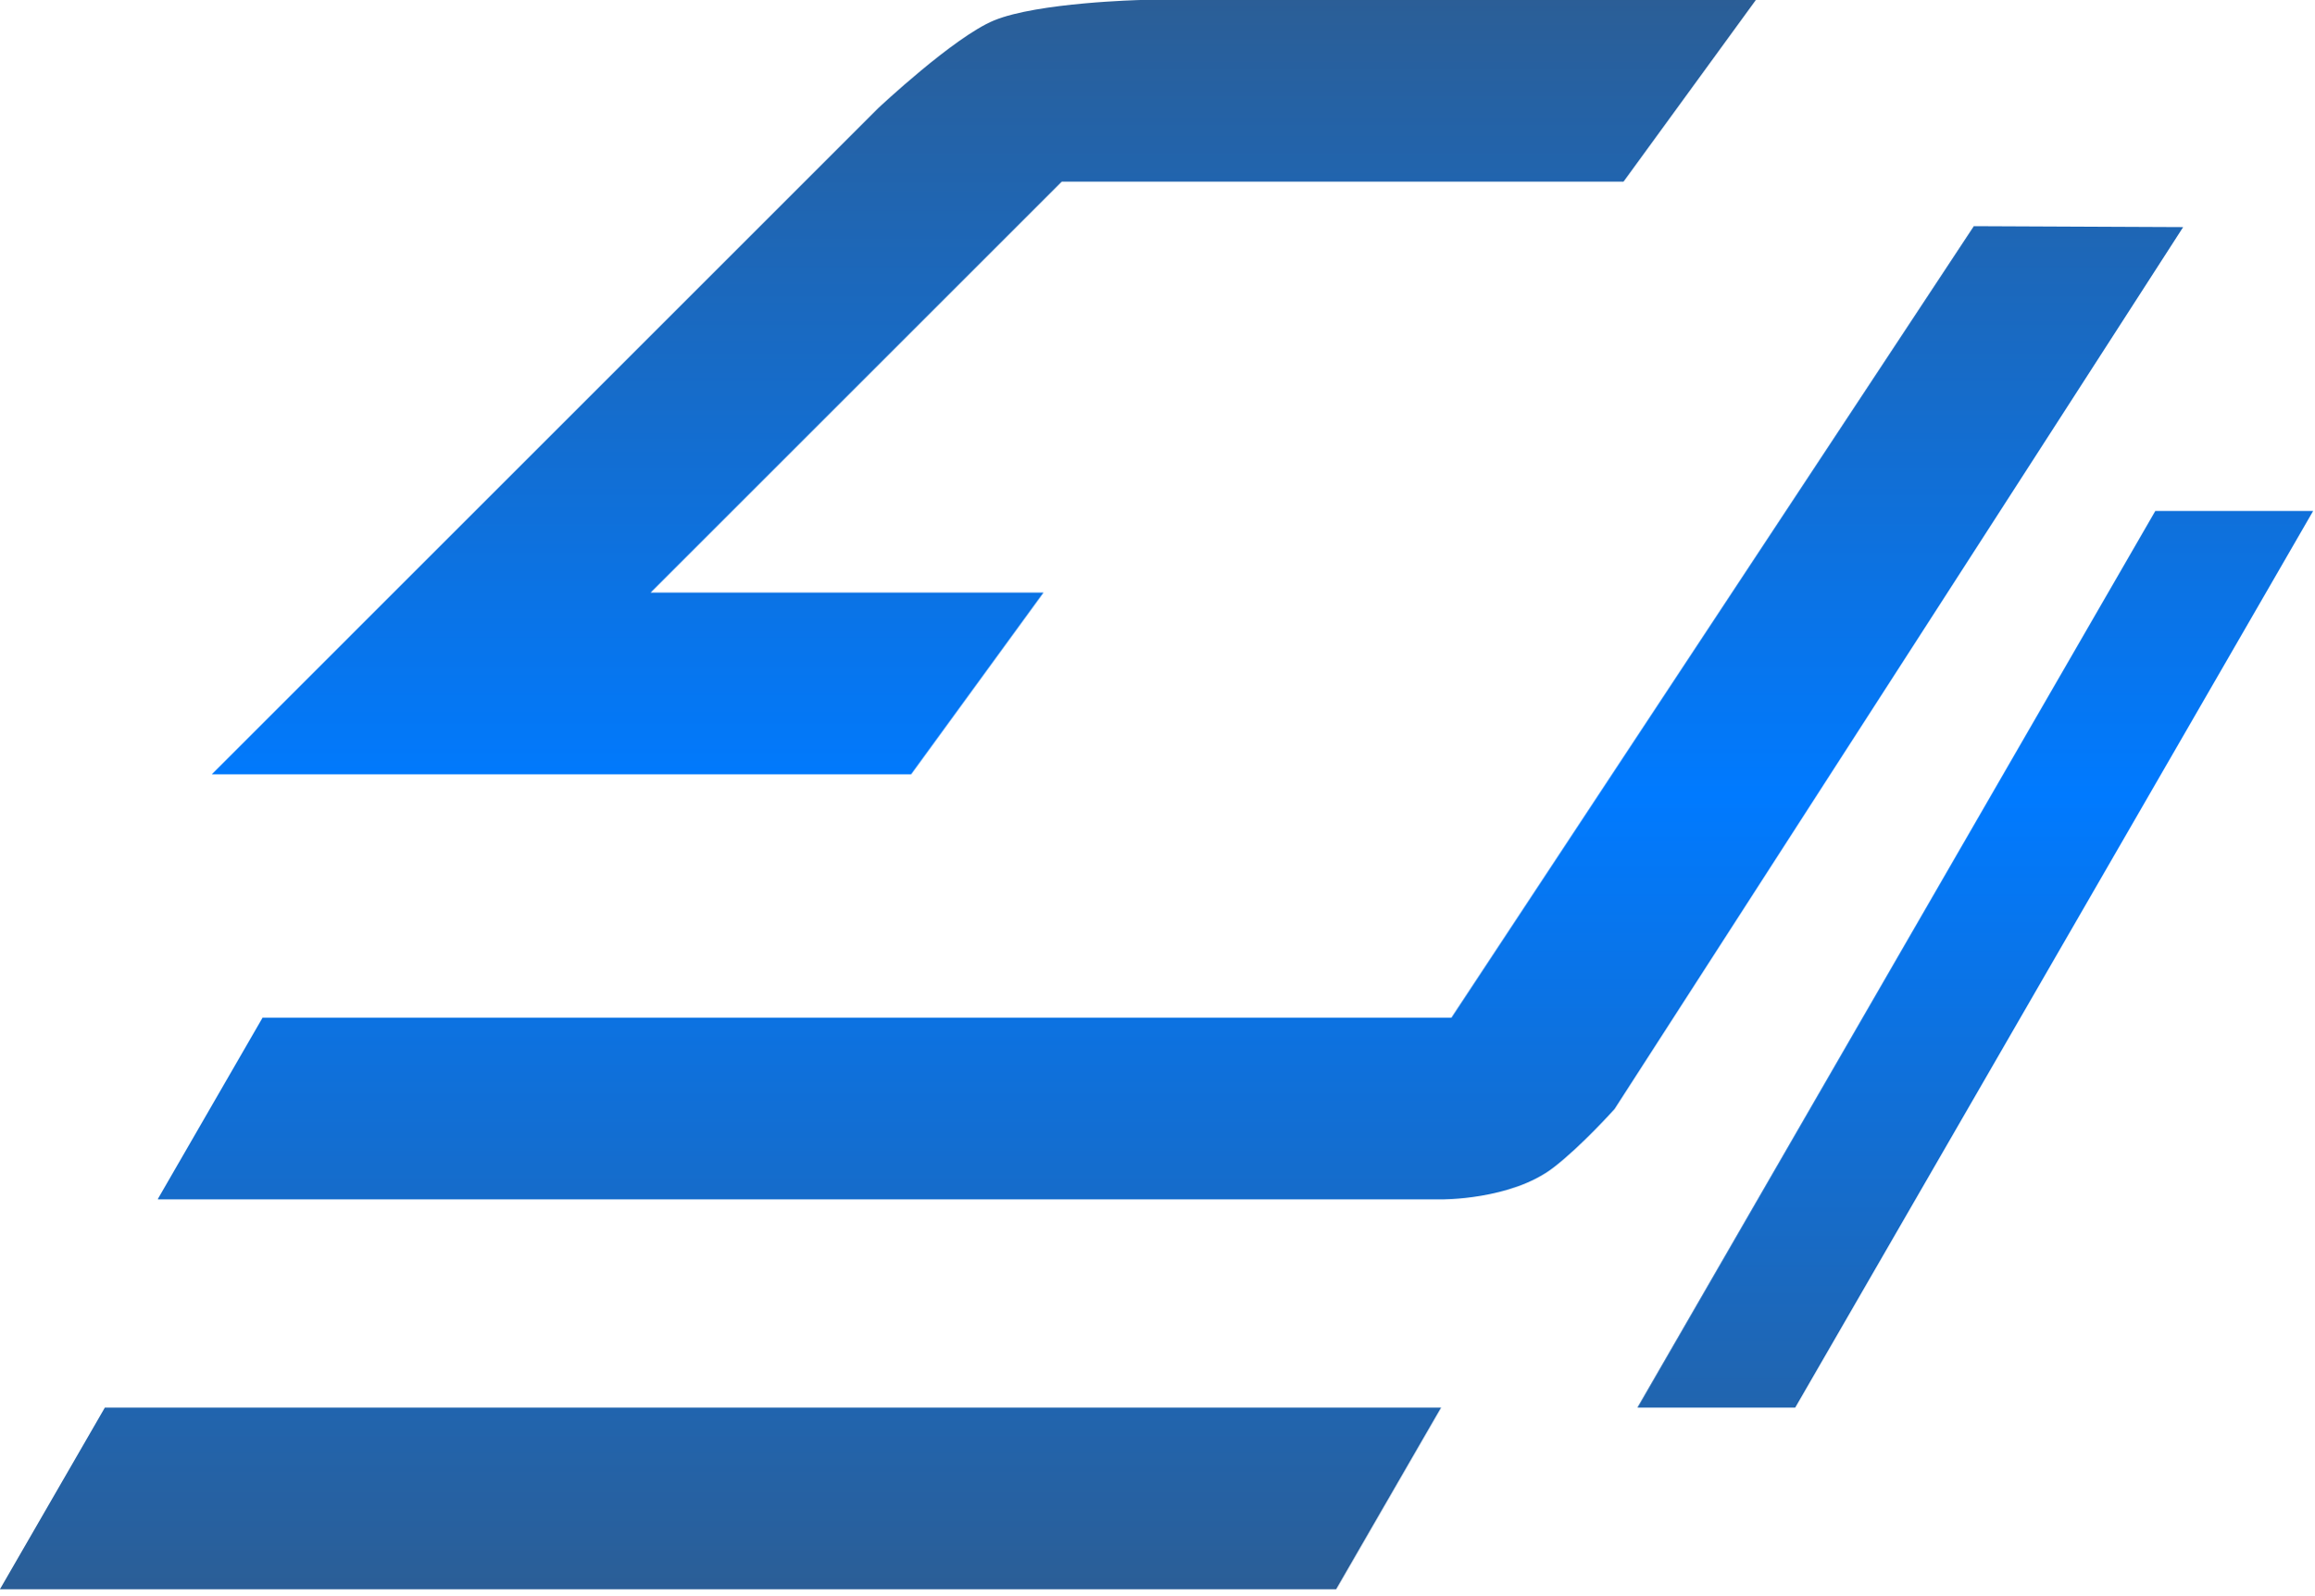
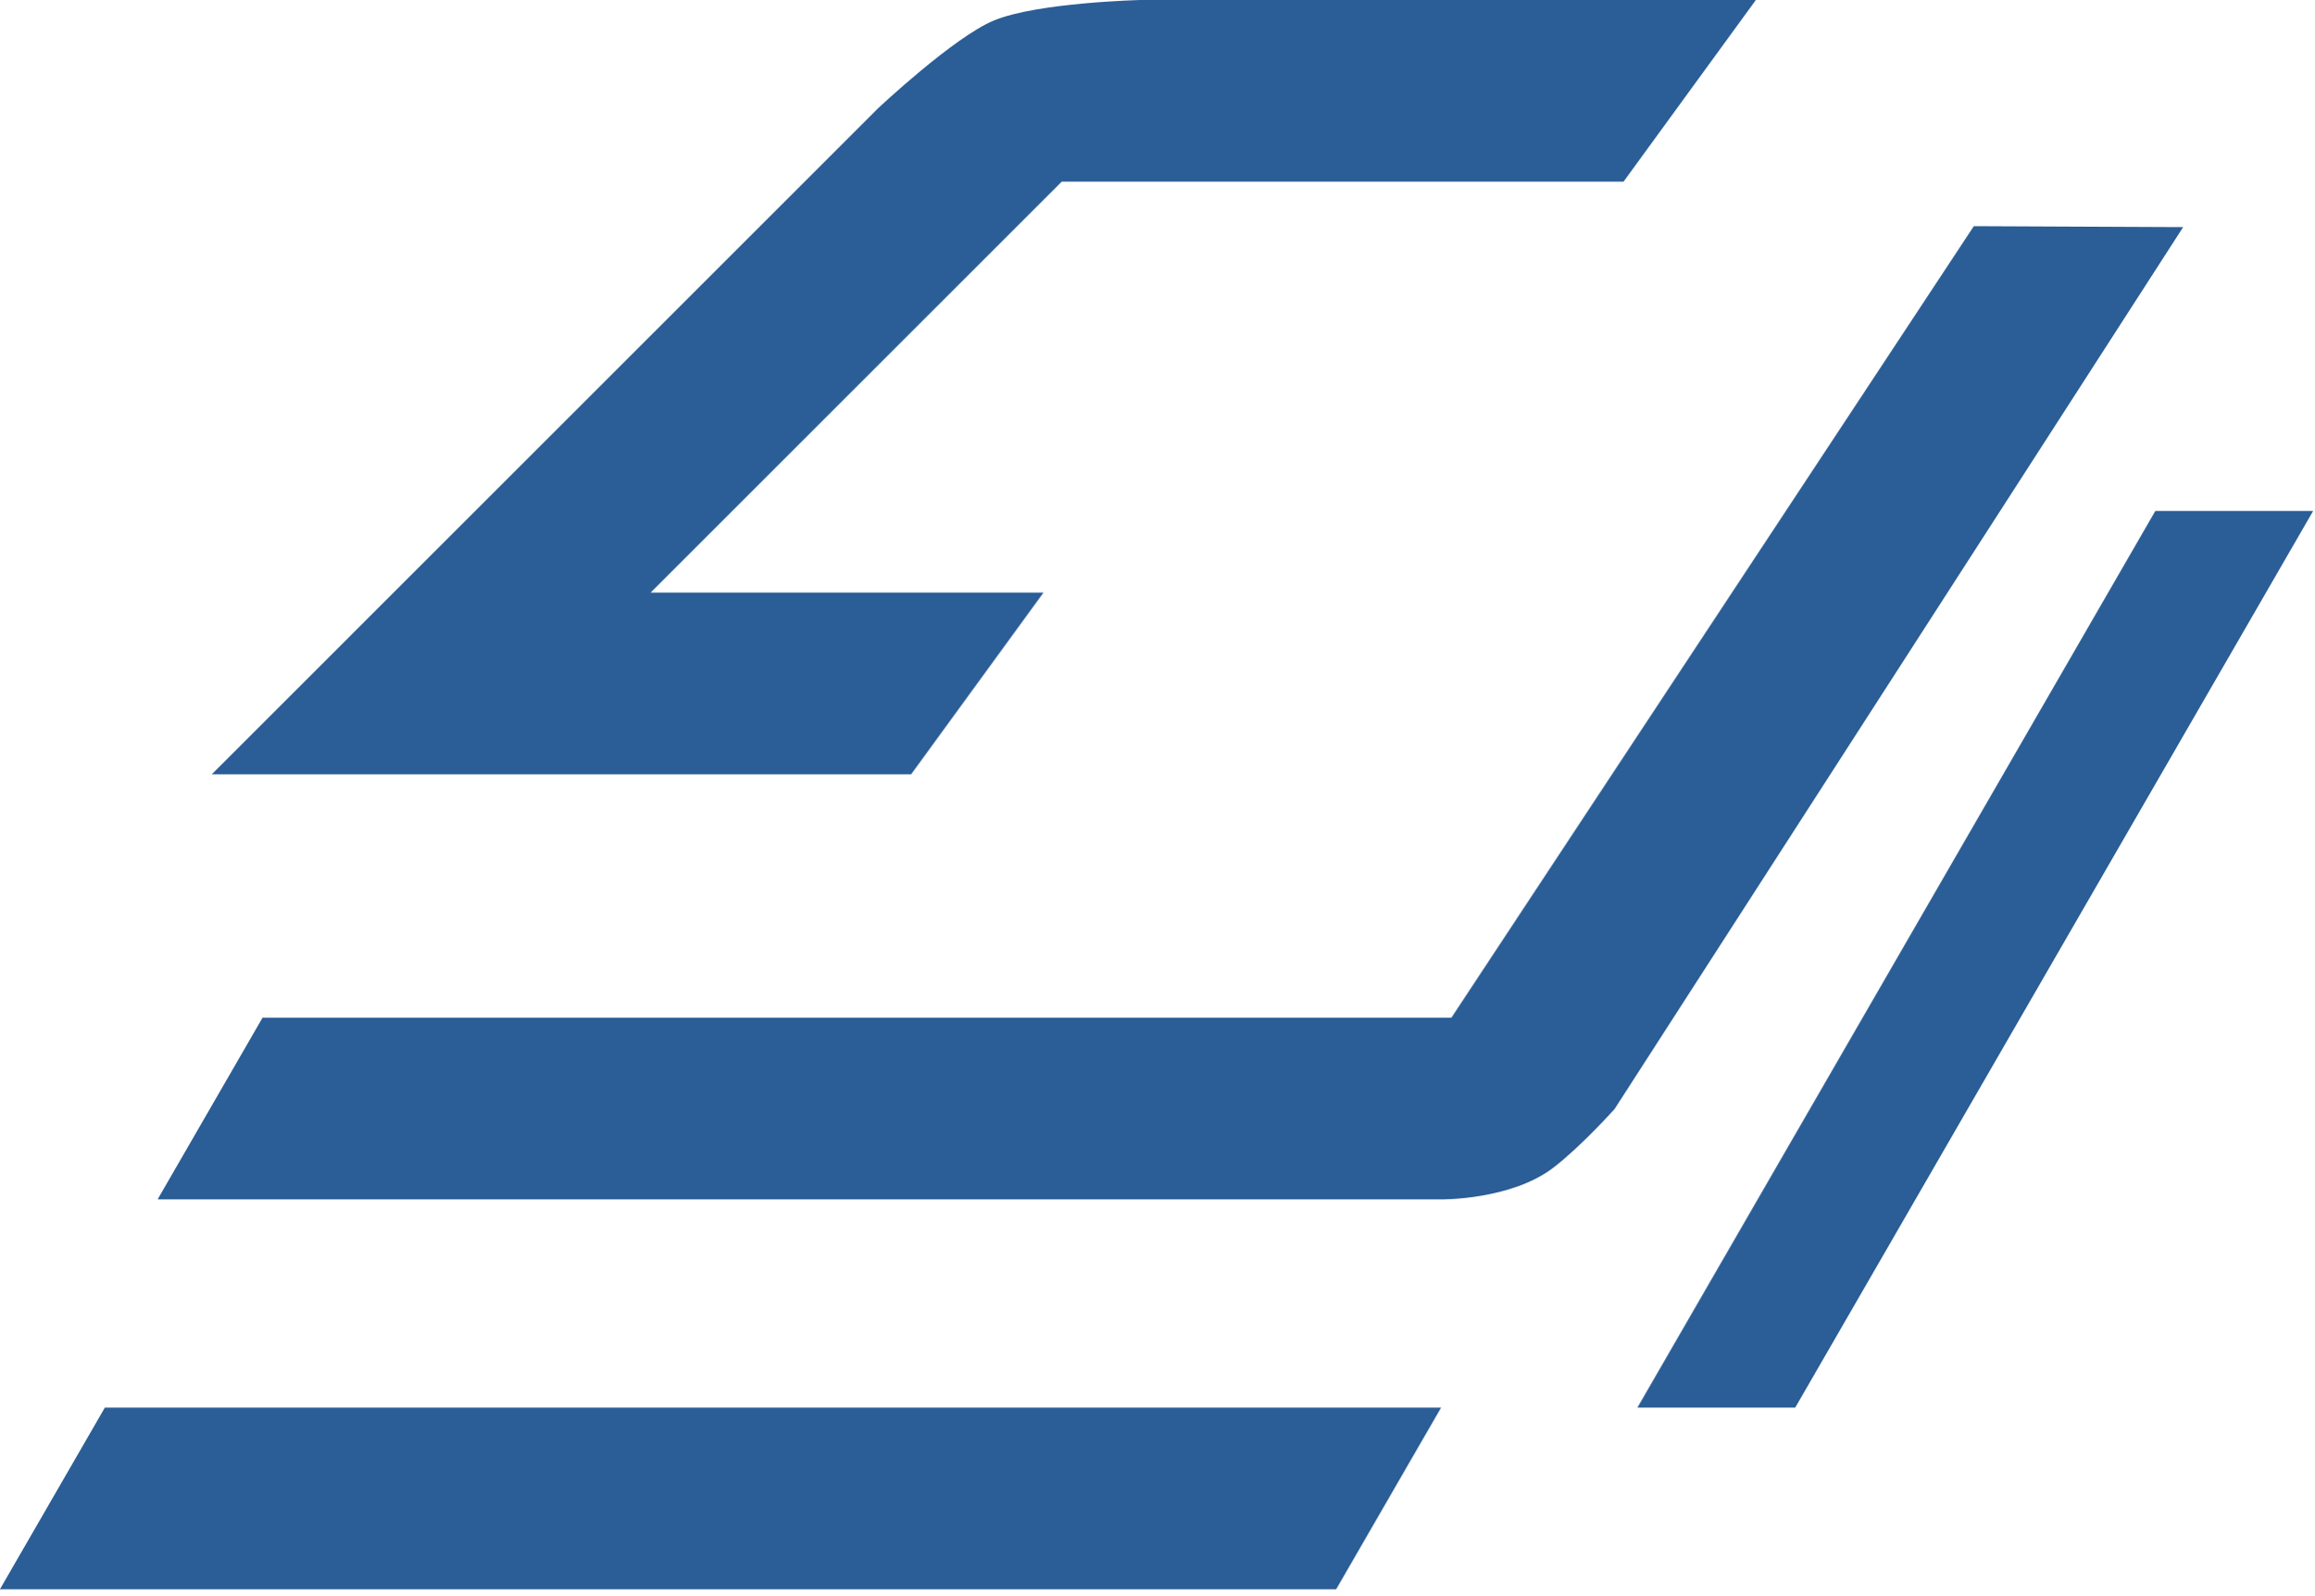
- <svg xmlns="http://www.w3.org/2000/svg" width="100%" height="100%" viewBox="0 0 145 100" version="1.1" xml:space="preserve" style="fill-rule:evenodd;clip-rule:evenodd;stroke-linejoin:round;stroke-miterlimit:2;">
+ <svg xmlns="http://www.w3.org/2000/svg" width="145" height="100" viewBox="0 0 145 100" version="1.1" xml:space="preserve" style="fill-rule:evenodd;clip-rule:evenodd;stroke-linejoin:round;stroke-miterlimit:2;">
  <g transform="matrix(1,0,0,1,-0.000274,0.000083)">
    <g transform="matrix(1,0,0,1,-54.02368,-47.39808)">
      <g transform="matrix(1.003557,0,0,1,-0.513351,0)">
-         <path d="M137.772,147.027L54.344,147.027L54.344,147.017L60.89,135.639L144.324,135.639L137.772,147.027ZM198.772,79.43L166.435,135.639L156.617,135.639L156.59,135.623L188.918,79.43L198.772,79.43ZM70.735,111.198L144.966,111.198L177.587,61.575L190.657,61.634L155.158,116.918C155.158,116.918 153.075,119.258 151.328,120.601C148.676,122.639 144.324,122.586 144.324,122.586L64.203,122.586L64.203,122.552L70.735,111.198ZM111.235,95.935L67.569,95.935L109.18,54.175C109.18,54.175 113.905,49.715 116.408,48.679C119.139,47.55 125.564,47.398 125.564,47.398L163.977,47.398L155.714,58.787L120.634,58.787L94.966,84.546L119.498,84.546L111.235,95.935Z" style="fill:url(#_Linear1);" />
+         <path d="M137.772,147.027L54.344,147.027L54.344,147.017L60.89,135.639L144.324,135.639L137.772,147.027ZM198.772,79.43L166.435,135.639L156.617,135.639L156.59,135.623L188.918,79.43L198.772,79.43ZM70.735,111.198L144.966,111.198L177.587,61.575L190.657,61.634L155.158,116.918C155.158,116.918 153.075,119.258 151.328,120.601C148.676,122.639 144.324,122.586 144.324,122.586L64.203,122.586L64.203,122.552L70.735,111.198ZM111.235,95.935L67.569,95.935L109.18,54.175C109.18,54.175 113.905,49.715 116.408,48.679C119.139,47.55 125.564,47.398 125.564,47.398L163.977,47.398L155.714,58.787L120.634,58.787L94.966,84.546L119.498,84.546L111.235,95.935Z" style="fill:#2b5e96;" />
      </g>
    </g>
  </g>
-   <defs>
-     <linearGradient id="_Linear1" x1="0" y1="0" x2="1" y2="0" gradientUnits="userSpaceOnUse" gradientTransform="matrix(0,99.62914,-99.62914,0,137.7723,47.39808)">
-       <stop offset="0" style="stop-color:rgb(43,94,150);stop-opacity:1" />
-       <stop offset="0.5" style="stop-color:rgb(0,122,255);stop-opacity:1" />
-       <stop offset="1" style="stop-color:rgb(43,94,150);stop-opacity:1" />
-     </linearGradient>
-   </defs>
</svg>
